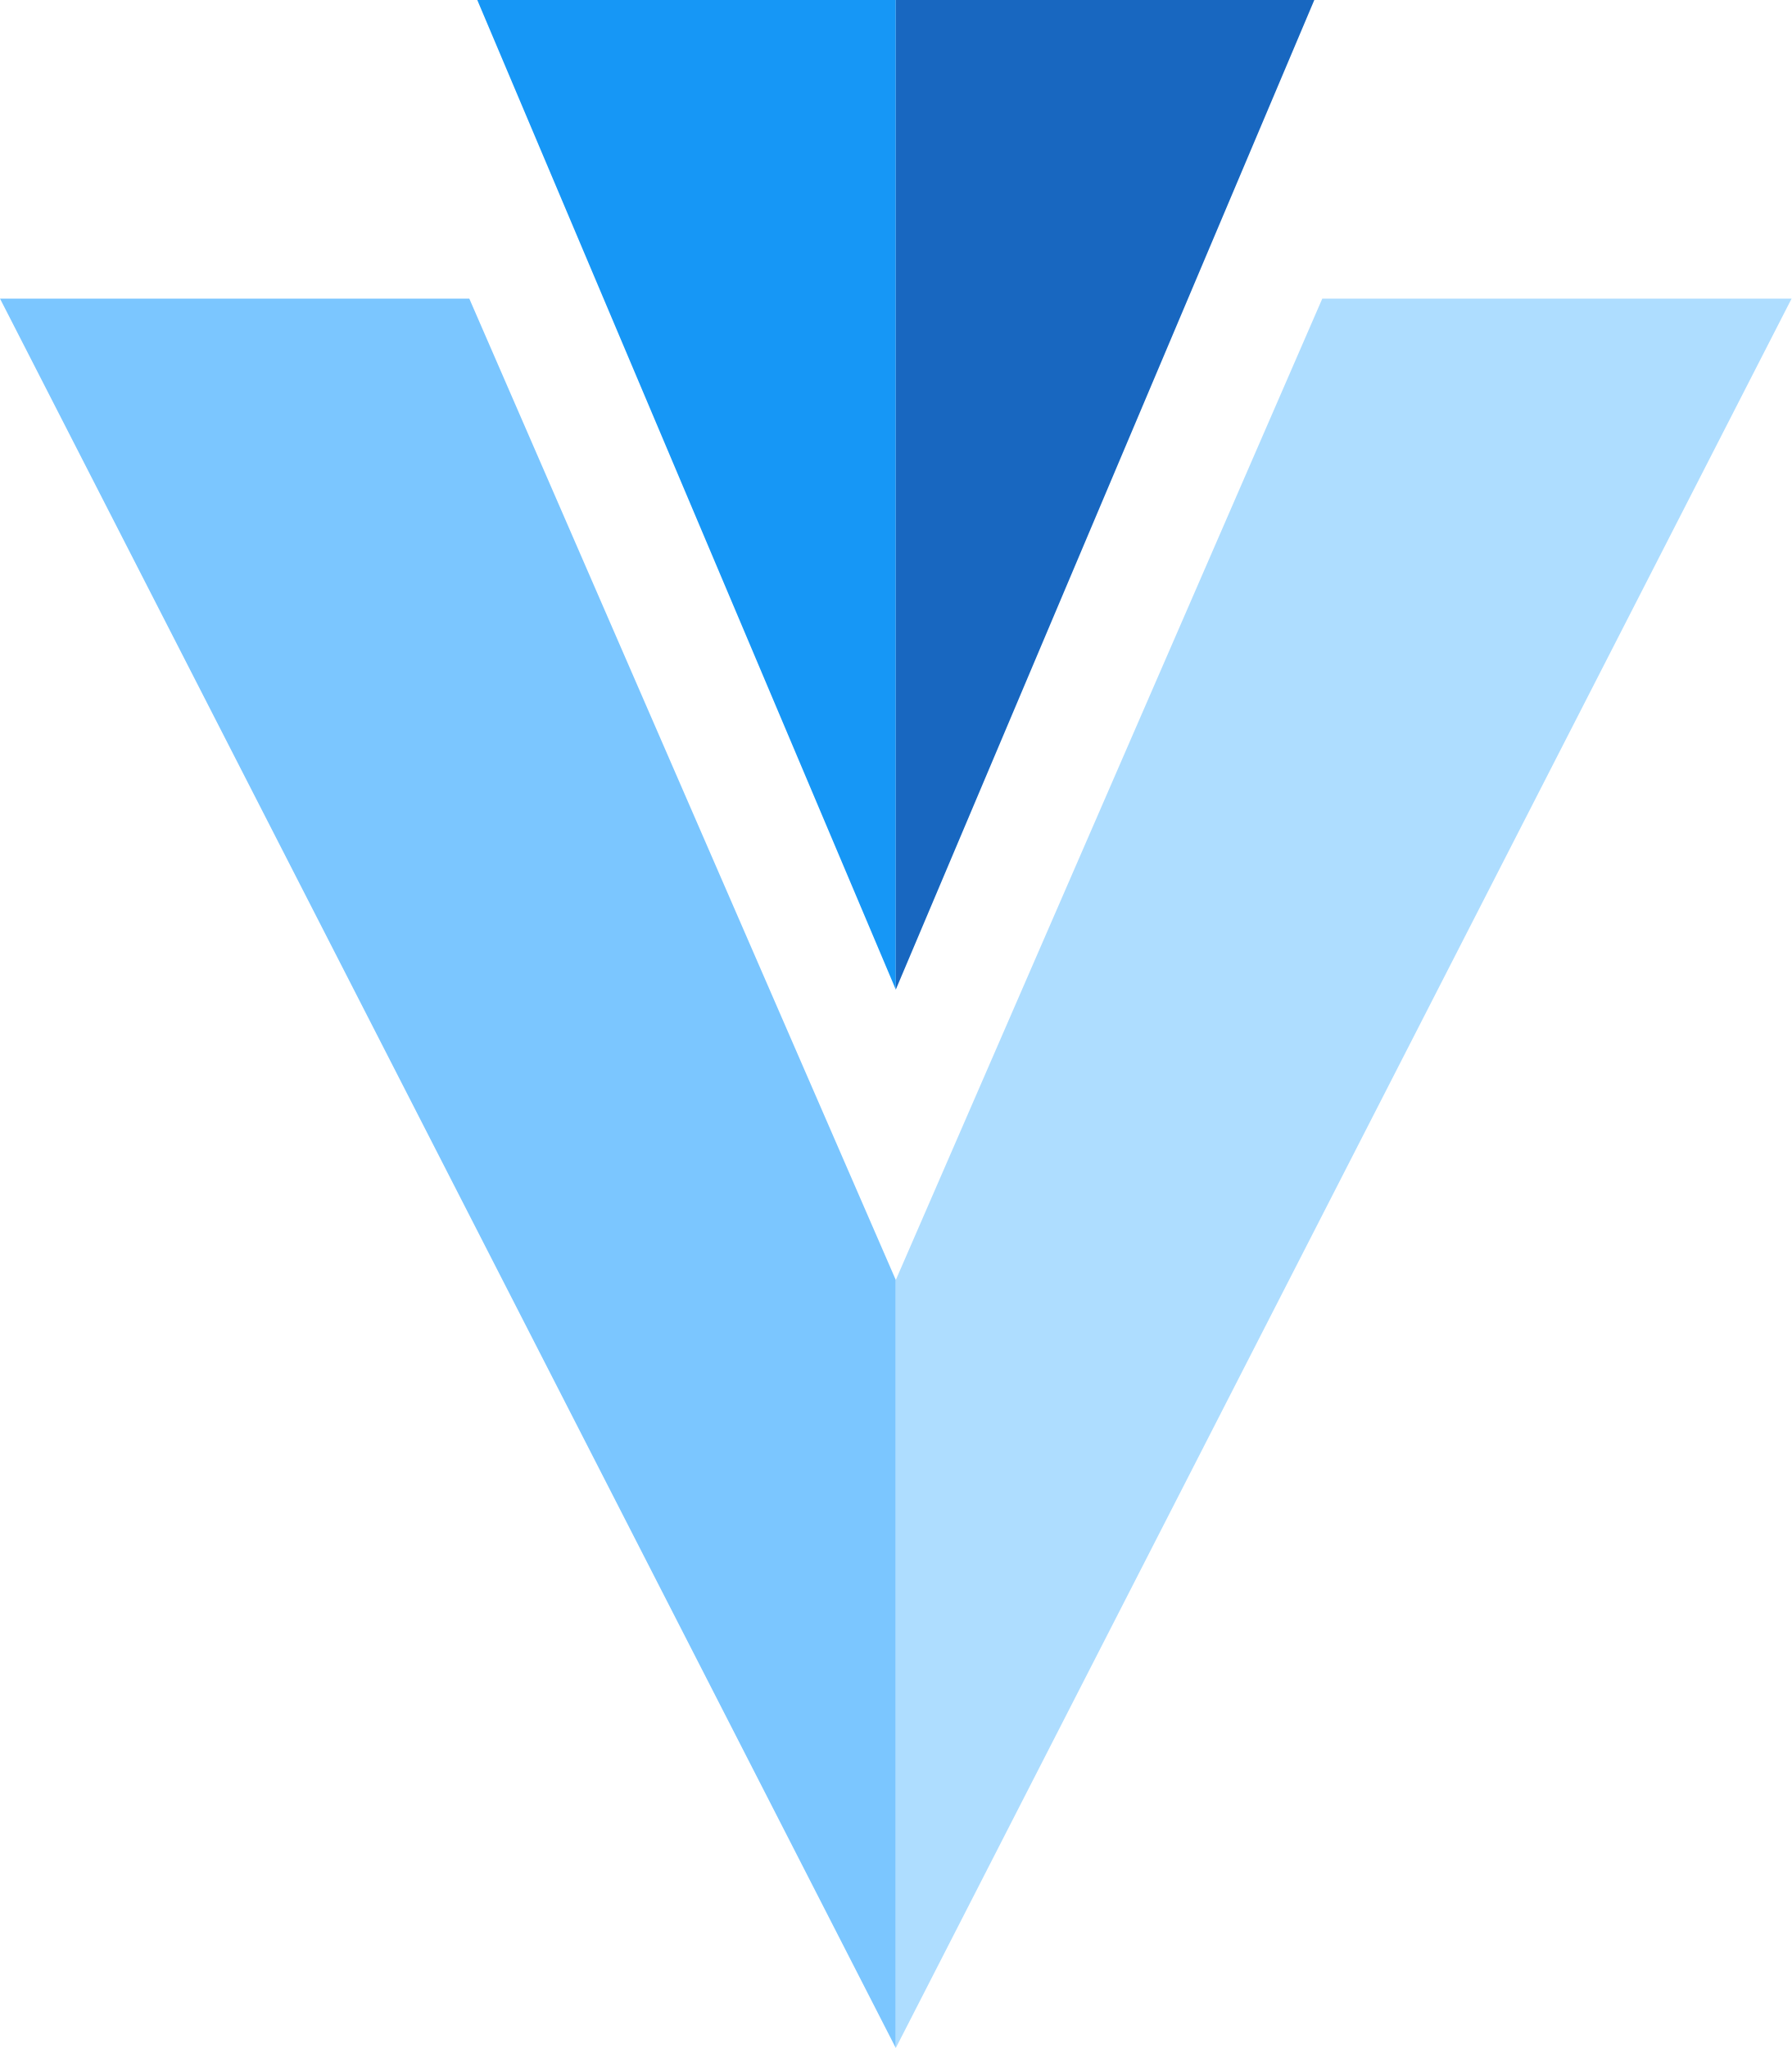
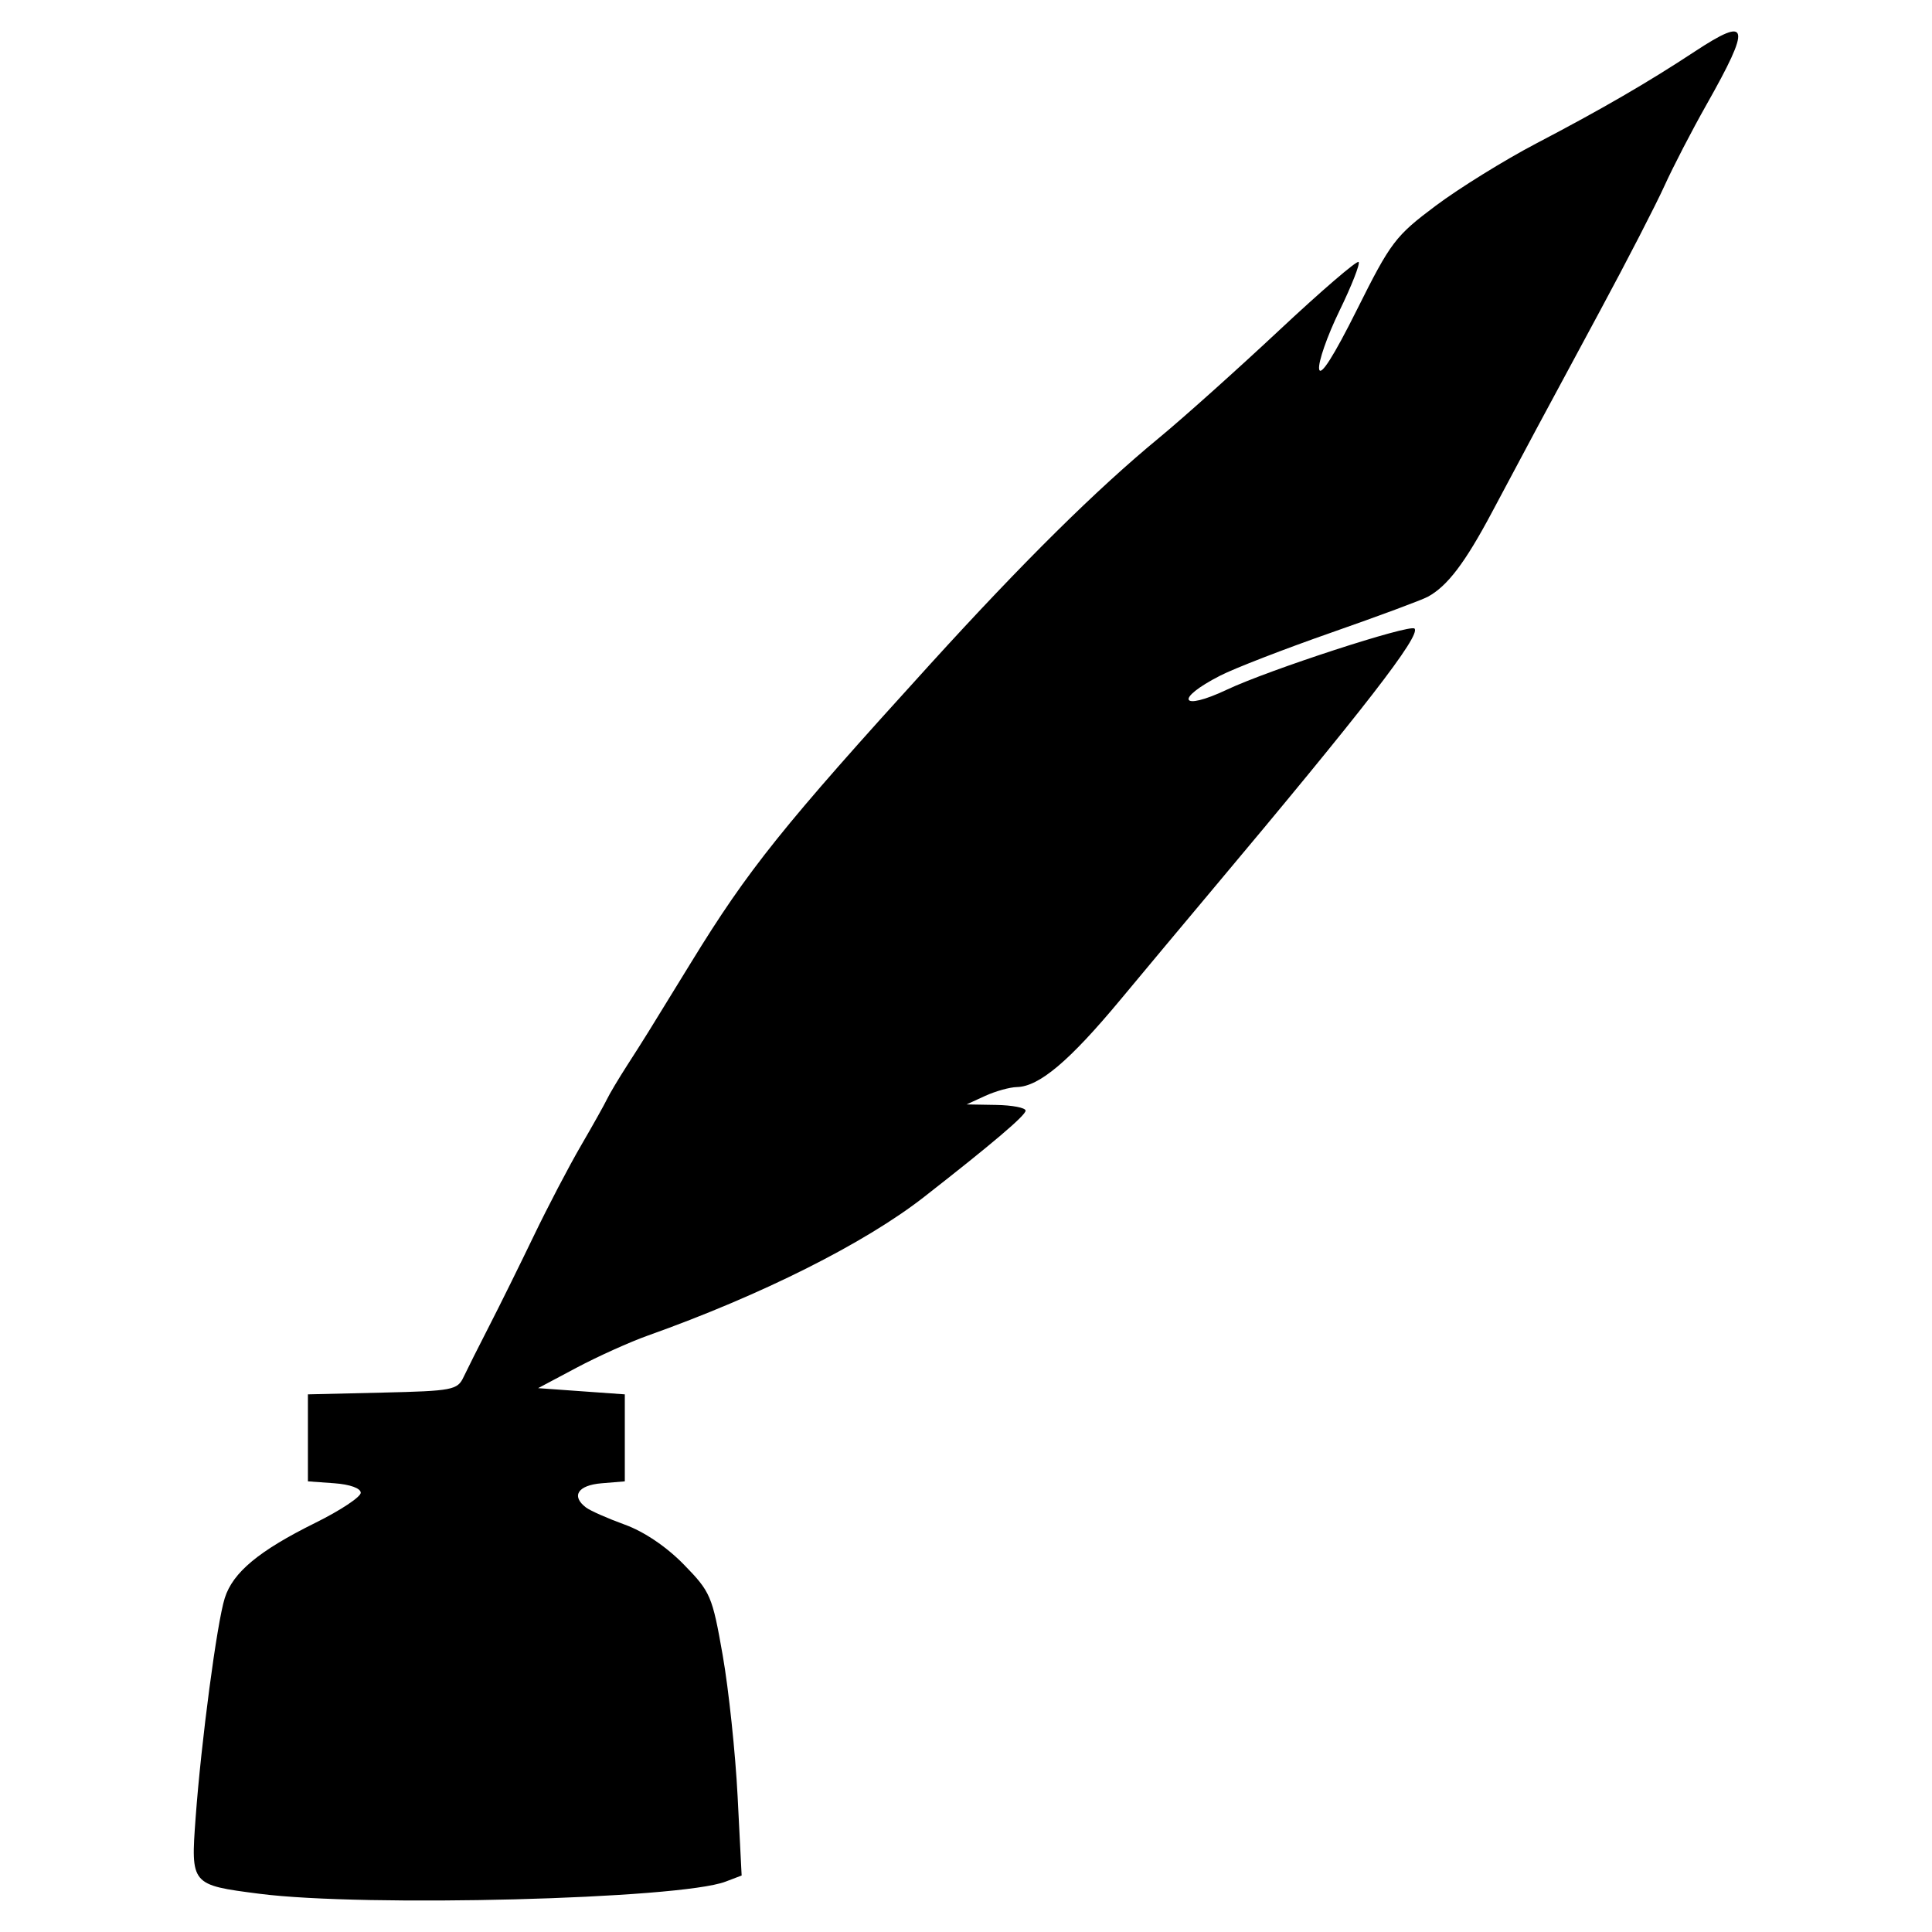
- <svg xmlns="http://www.w3.org/2000/svg" id="Layer_1" data-name="Layer 1" viewBox="0 0 87.5 100">
-   <defs>
-     <style>.cls-1{fill:#1697f6;}.cls-2{fill:#7bc6ff;}.cls-3{fill:#1867c0;}.cls-4{fill:#aeddff;}</style>
-   </defs>
-   <polyline class="cls-1" points="43.75 0 23.31 0 43.75 48.32" />
-   <polygon class="cls-2" points="43.75 62.5 43.75 100 0 14.58 22.92 14.58 43.75 62.5" />
-   <polyline class="cls-3" points="43.75 0 64.19 0 43.75 48.32" />
-   <polygon class="cls-4" points="64.58 14.58 87.5 14.58 43.75 100 43.75 62.5 64.58 14.58" />
+ <svg xmlns="http://www.w3.org/2000/svg" id="svg2" width="151.86" height="151.86" version="1.0">
+   <defs id="defs5" />
+   <path id="path1910" d="M 20.383,148.854 C 15.003,148.162 14.991,148.148 15.376,142.885 C 15.814,136.893 17.052,127.554 17.667,125.612 C 18.305,123.592 20.351,121.894 24.794,119.695 C 26.753,118.726 28.355,117.664 28.355,117.336 C 28.355,116.982 27.508,116.677 26.279,116.588 L 24.203,116.438 L 24.203,113.019 L 24.203,109.6 L 30.064,109.462 C 35.571,109.333 35.956,109.259 36.437,108.241 C 36.718,107.646 37.626,105.84 38.453,104.228 C 39.281,102.616 40.856,99.429 41.955,97.146 C 43.053,94.863 44.72,91.676 45.658,90.064 C 46.596,88.452 47.519,86.804 47.71,86.401 C 47.9,85.998 48.623,84.785 49.317,83.706 C 50.707,81.543 50.695,81.563 54.319,75.656 C 58.801,68.35 61.534,64.94 73.11,52.212 C 80.456,44.135 86.176,38.478 91.116,34.407 C 92.996,32.857 97.237,29.059 100.54,25.968 C 103.842,22.876 106.655,20.457 106.789,20.591 C 106.924,20.726 106.246,22.454 105.283,24.432 C 104.321,26.41 103.602,28.47 103.687,29.009 C 103.787,29.645 104.832,28.004 106.66,24.342 C 109.315,19.025 109.678,18.546 112.854,16.169 C 114.709,14.781 118.27,12.576 120.766,11.269 C 125.885,8.59 129.507,6.49 133.202,4.057 C 137.517,1.215 137.679,1.957 134.119,8.255 C 132.98,10.27 131.501,13.127 130.832,14.604 C 130.163,16.082 127.897,20.478 125.797,24.373 C 121.153,32.986 119.956,35.216 117.283,40.246 C 115.158,44.243 113.764,46.08 112.223,46.91 C 111.744,47.168 108.338,48.433 104.653,49.72 C 100.968,51.007 97.034,52.53 95.911,53.106 C 92.288,54.961 92.765,55.946 96.444,54.206 C 99.725,52.655 110.82,49.042 111.184,49.407 C 111.709,49.932 107.208,55.744 95.204,70.039 C 93.4,72.188 90.186,76.034 88.063,78.586 C 84.05,83.411 81.681,85.408 79.932,85.446 C 79.367,85.458 78.246,85.77 77.44,86.139 L 75.975,86.81 L 78.295,86.85 C 79.571,86.871 80.615,87.074 80.615,87.299 C 80.615,87.673 78.037,89.864 72.628,94.088 C 67.965,97.73 59.857,101.799 50.931,104.976 C 49.514,105.48 46.992,106.617 45.326,107.502 L 42.297,109.112 L 45.704,109.356 L 49.112,109.6 L 49.112,113.019 L 49.112,116.438 L 47.281,116.59 C 45.419,116.744 44.875,117.592 46.06,118.492 C 46.395,118.747 47.769,119.354 49.112,119.841 C 50.629,120.39 52.387,121.579 53.752,122.977 C 55.854,125.131 55.987,125.442 56.807,130.114 C 57.278,132.8 57.806,137.793 57.979,141.209 L 58.295,147.42 L 57.022,147.904 C 53.41,149.277 28.667,149.919 20.383,148.854 z " style="fill:black" />
</svg>
